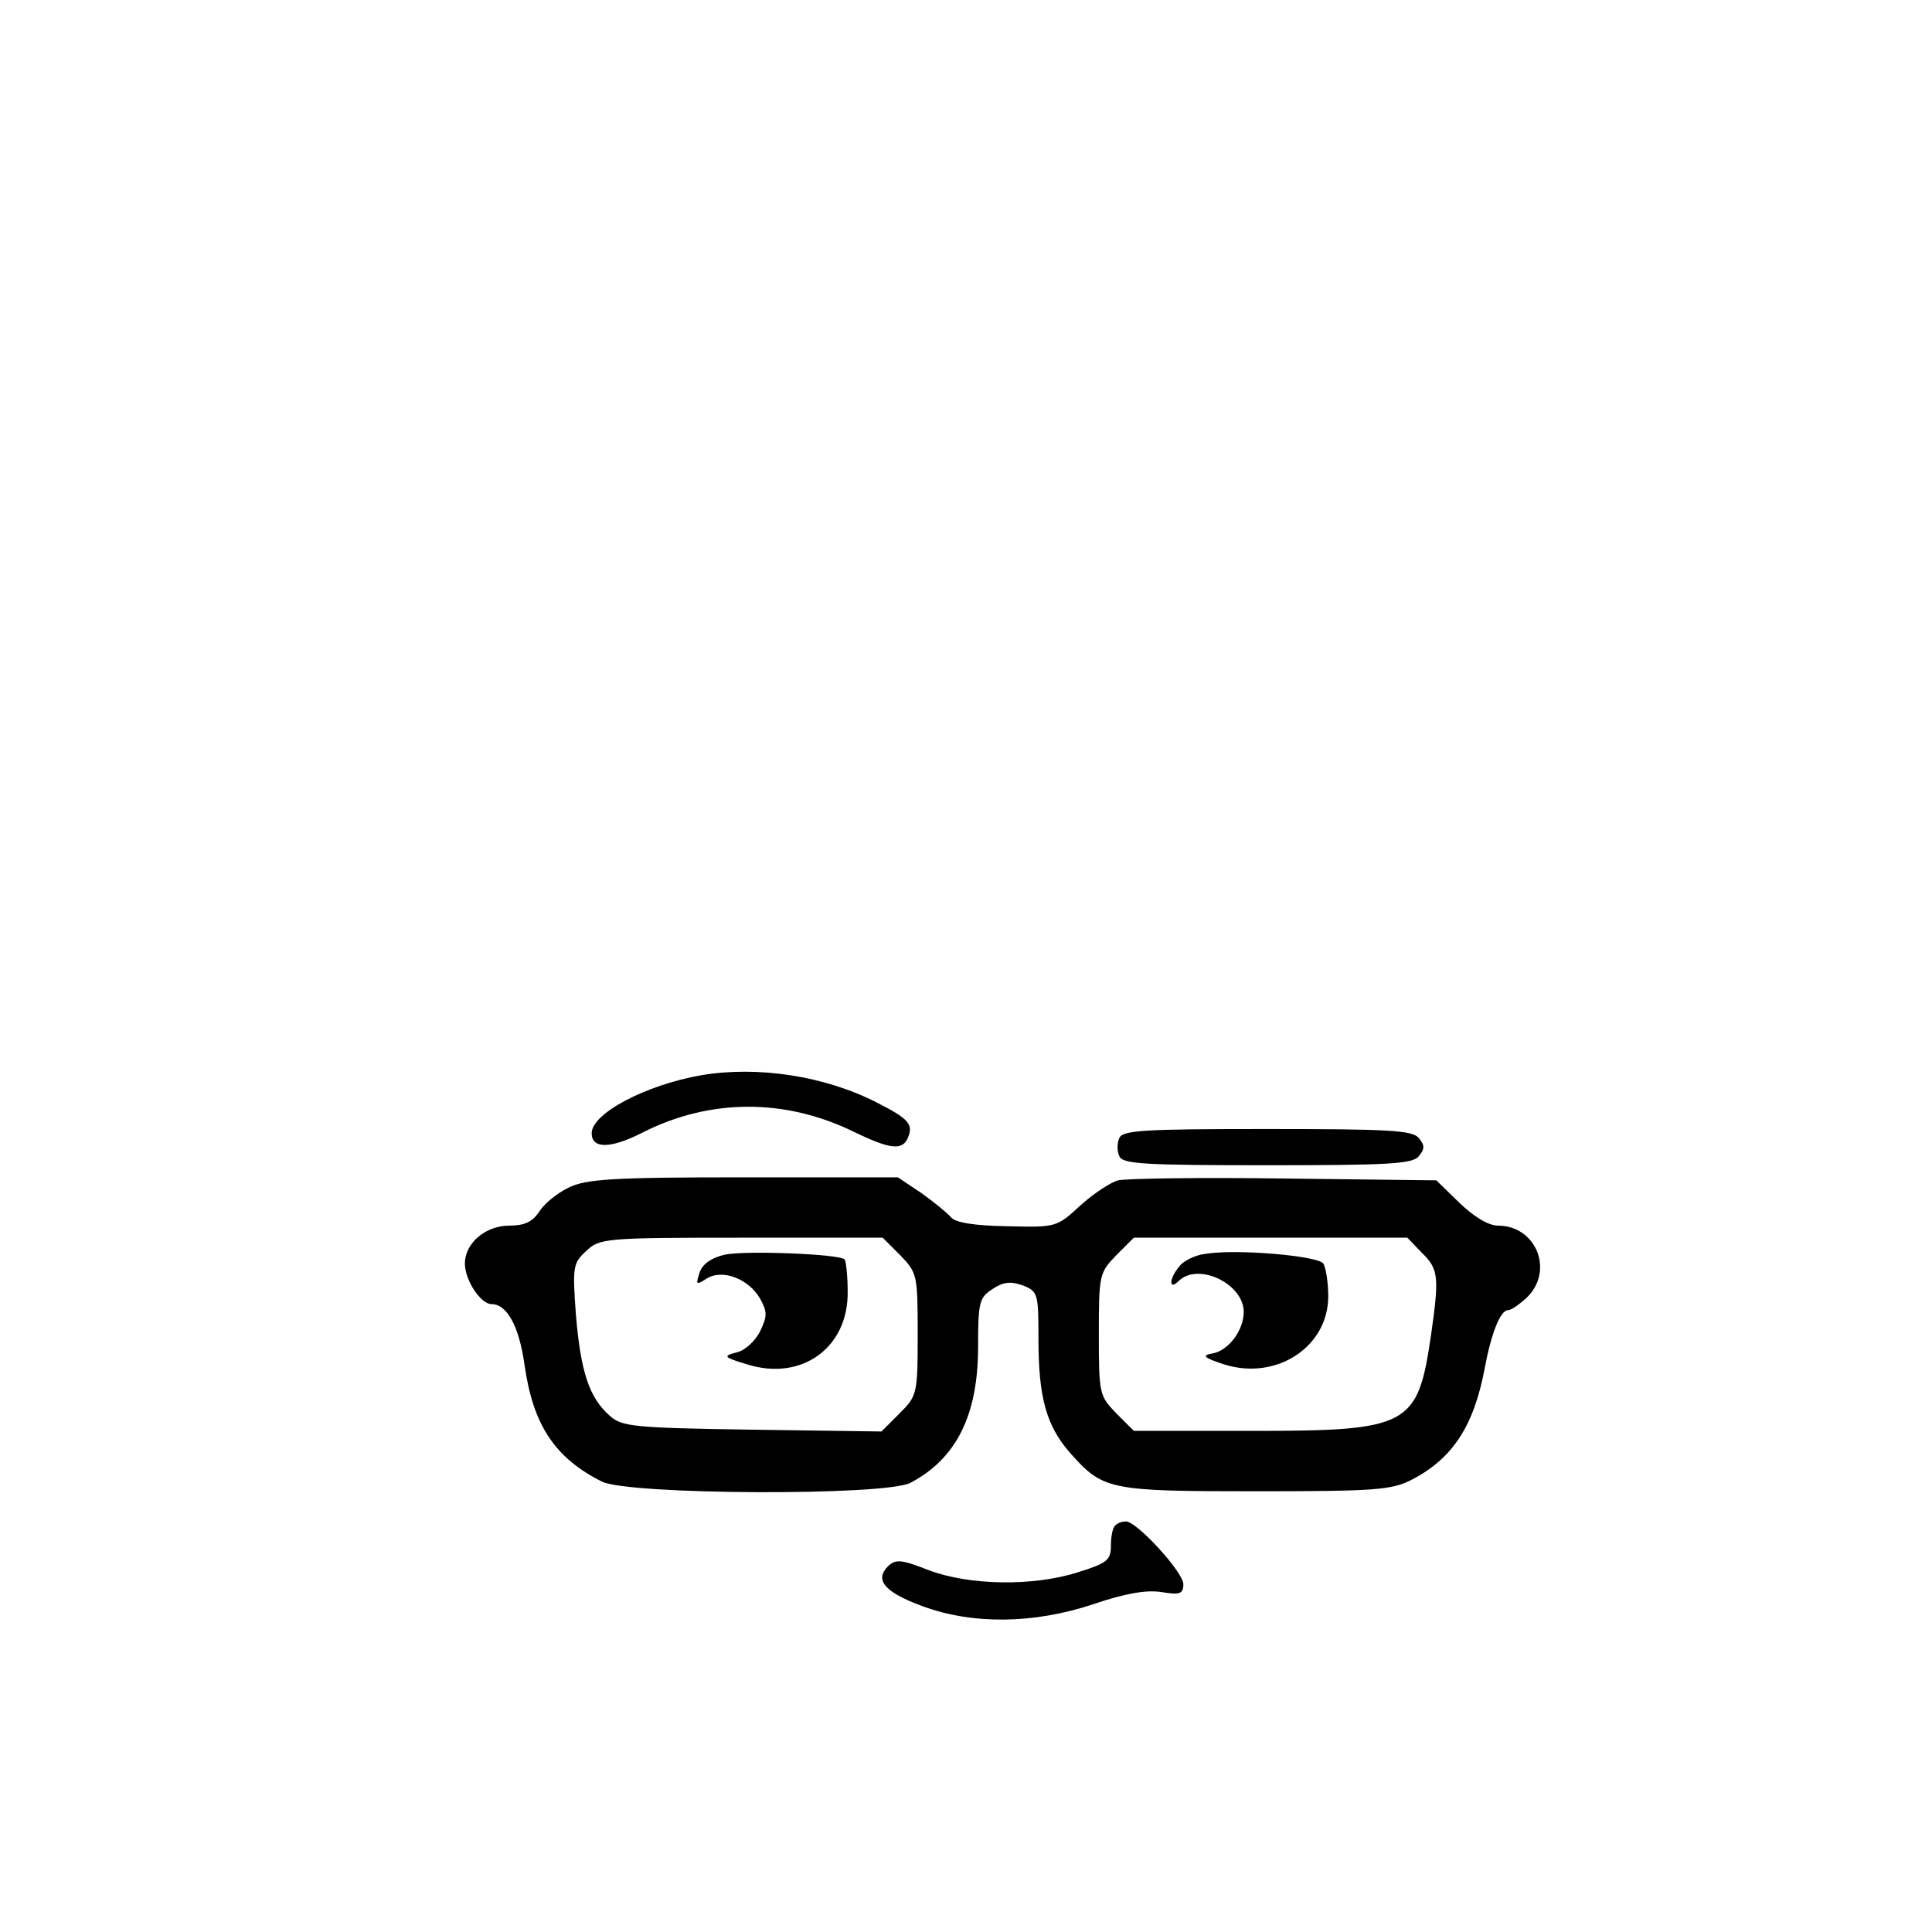
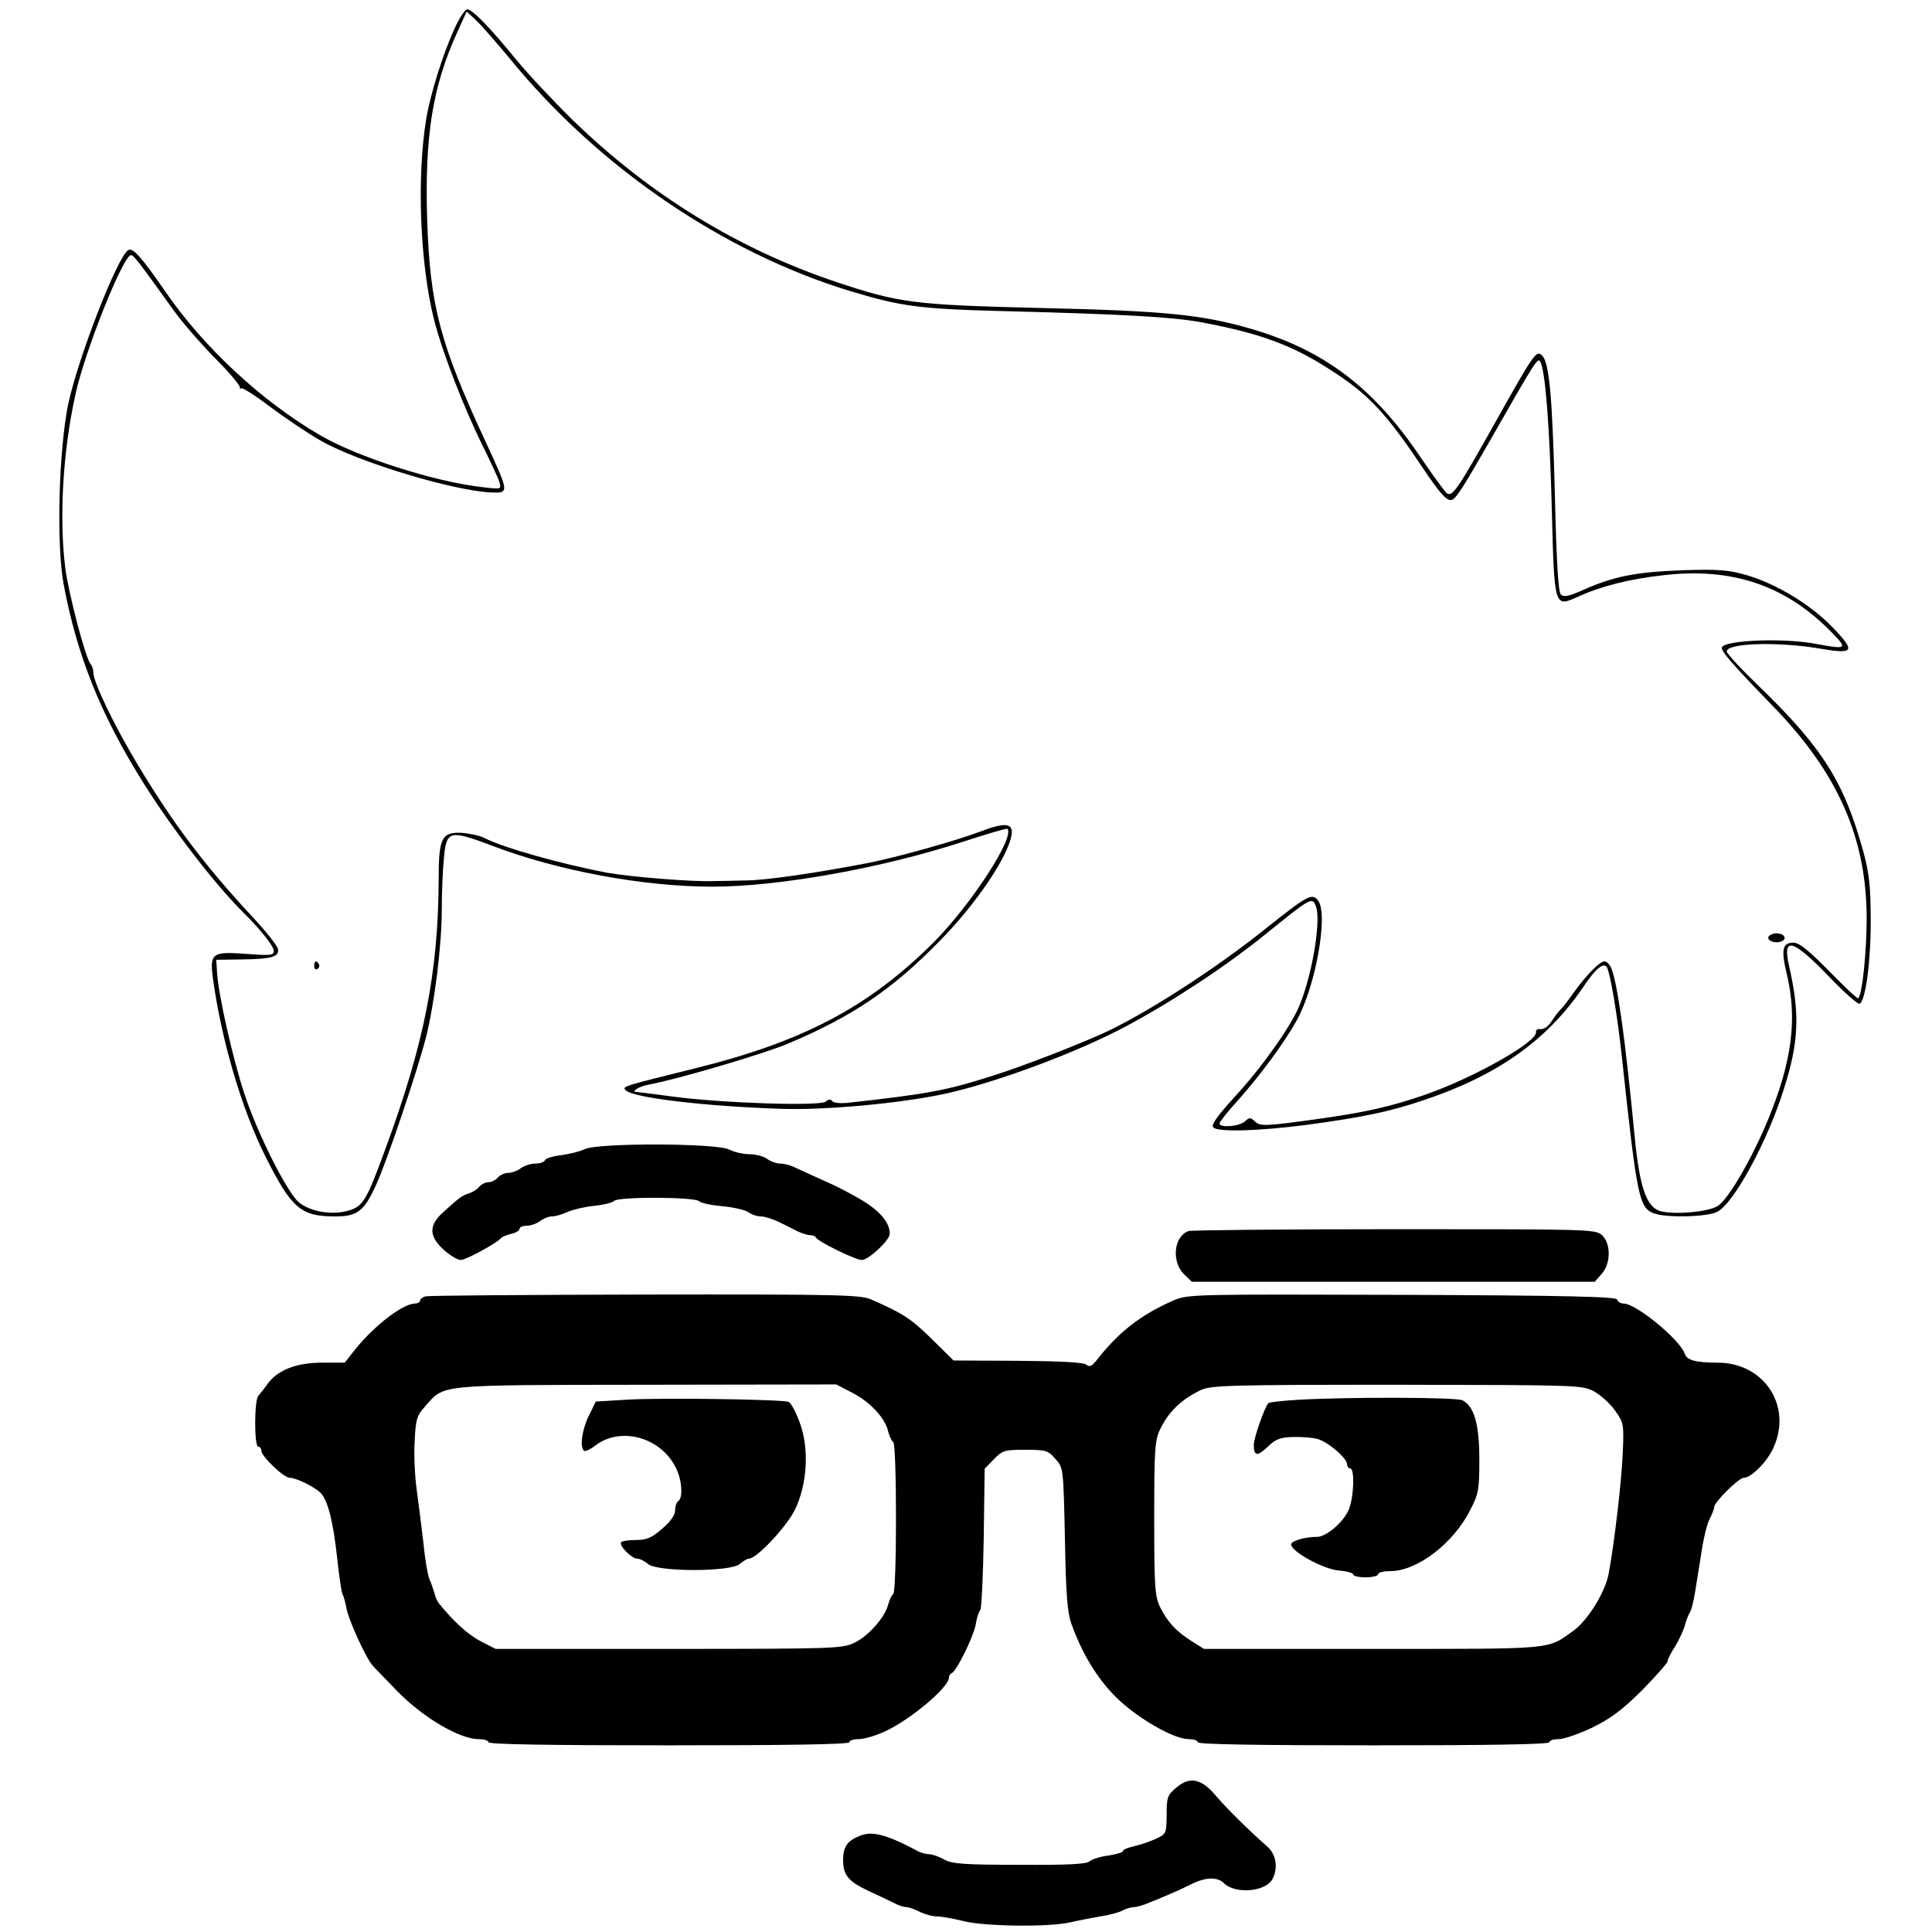
- <svg xmlns="http://www.w3.org/2000/svg" version="1.0" width="320pt" height="320pt" viewBox="0 0 320 320" preserveAspectRatio="xMidYMid meet">
-   <g transform="translate(0,320) scale(0.1,-0.1)" fill="#000000" stroke="none">
-     <path d="M1161 1419 c-91 -16 -181 -63 -181 -96 0 -26 31 -26 84 1 112 57 237 57 351 1 60 -29 80 -31 89 -9 9 22 1 31 -52 58 -86 44 -197 61 -291 45z" />
-     <path d="M1854 1315 c-4 -8 -4 -22 0 -30 5 -13 41 -15 244 -15 201 0 242 2 252 15 10 12 10 18 0 30 -10 13 -51 15 -252 15 -203 0 -239 -2 -244 -15z" />
-     <path d="M942 1233 c-19 -9 -41 -27 -49 -40 -11 -17 -25 -23 -49 -23 -40 0 -74 -29 -74 -63 0 -27 26 -67 44 -67 26 0 46 -37 55 -102 14 -98 50 -153 128 -192 44 -22 469 -24 511 -2 76 40 112 112 112 225 0 74 2 82 24 96 18 12 30 13 50 6 25 -10 26 -13 26 -88 0 -98 13 -144 52 -189 55 -62 64 -64 308 -64 197 0 225 2 258 19 68 35 103 89 121 184 11 59 26 97 39 97 5 0 18 9 30 20 47 44 17 120 -47 120 -16 0 -40 15 -64 38 l-38 37 -252 3 c-138 2 -262 0 -275 -3 -12 -3 -41 -22 -63 -42 -39 -36 -40 -36 -122 -34 -54 1 -85 6 -92 15 -6 7 -28 25 -49 40 l-39 26 -256 0 c-217 0 -261 -3 -289 -17z m549 -112 c28 -29 29 -32 29 -131 0 -99 -1 -102 -30 -131 l-30 -30 -214 3 c-197 3 -216 5 -236 23 -34 30 -48 72 -56 166 -6 81 -5 87 17 107 22 21 31 22 257 22 l234 0 29 -29z m864 4 c28 -27 29 -40 15 -138 -22 -149 -36 -157 -295 -157 l-197 0 -29 29 c-28 29 -29 32 -29 131 0 99 1 102 29 131 l29 29 227 0 226 0 24 -25z" />
-     <path d="M1201 1122 c-22 -5 -37 -15 -42 -29 -7 -21 -6 -22 11 -11 26 17 70 0 89 -33 12 -22 12 -29 0 -54 -8 -16 -25 -32 -39 -35 -23 -6 -22 -8 18 -20 90 -28 168 28 166 122 0 26 -3 50 -5 52 -9 9 -163 15 -198 8z" />
-     <path d="M1995 1123 c-16 -2 -36 -12 -42 -21 -17 -20 -17 -40 -1 -24 32 32 108 -4 108 -51 0 -31 -26 -65 -53 -69 -17 -3 -13 -7 21 -18 86 -27 172 29 172 113 0 23 -4 47 -8 54 -8 13 -146 25 -197 16z" />
-     <path d="M1847 673 c-4 -3 -7 -18 -7 -33 0 -24 -6 -29 -54 -44 -75 -24 -180 -22 -247 3 -46 18 -55 19 -68 7 -23 -23 -6 -43 56 -66 83 -31 185 -30 284 3 53 18 88 24 113 20 30 -5 36 -3 36 13 0 20 -77 104 -95 104 -7 0 -15 -3 -18 -7z" />
+ <svg xmlns="http://www.w3.org/2000/svg" version="1.0" width="621pt" height="621pt" viewBox="0 0 621 621" preserveAspectRatio="xMidYMid meet">
+   <g transform="translate(0,621) scale(0.1,-0.1)" fill="#000000" stroke="none">
+     <path d="M1461 6118 c-38 -83 -78 -212 -91 -290 -31 -190 -20 -465 25 -645 27 -106 97 -287 160 -413 23 -47 46 -96 50 -109 7 -24 7 -24 -53 -17 -154 17 -401 96 -523 167 -186 108 -373 281 -497 461 -78 113 -105 143 -120 134 -35 -22 -161 -346 -193 -496 -30 -147 -38 -447 -15 -575 43 -232 120 -423 256 -640 96 -153 233 -330 324 -420 54 -53 96 -107 96 -121 0 -15 -10 -16 -89 -10 -108 8 -117 2 -107 -76 27 -198 91 -418 168 -573 85 -169 114 -195 226 -195 71 0 93 17 132 104 35 77 132 365 159 471 28 111 51 297 51 413 0 53 3 127 7 165 8 88 18 90 154 39 211 -81 488 -132 709 -132 214 0 547 60 804 144 77 25 141 44 144 42 25 -26 -116 -243 -236 -364 -209 -209 -422 -321 -772 -407 -229 -57 -232 -57 -218 -70 26 -24 255 -51 498 -59 141 -5 381 17 526 48 162 35 424 132 583 217 151 81 317 190 446 294 151 122 153 123 165 91 17 -46 -13 -223 -54 -320 -28 -67 -120 -197 -206 -290 -59 -65 -78 -92 -70 -100 15 -15 142 -12 297 8 179 24 268 42 380 80 238 80 395 192 511 362 40 60 66 82 77 65 11 -19 34 -155 49 -296 48 -447 55 -477 102 -495 40 -15 171 -12 204 5 53 27 161 226 213 392 49 152 53 243 18 396 -23 98 10 90 125 -29 51 -53 96 -94 102 -90 19 11 36 142 35 271 0 103 -5 148 -23 215 -62 226 -131 336 -337 535 -57 55 -103 105 -103 111 0 27 162 32 295 10 115 -20 121 -11 47 66 -72 75 -183 142 -280 170 -56 16 -89 19 -207 15 -148 -6 -217 -19 -318 -64 -45 -20 -61 -23 -70 -14 -8 8 -14 100 -19 313 -8 319 -18 432 -41 455 -19 19 -26 8 -156 -224 -114 -203 -132 -230 -150 -219 -6 4 -43 55 -82 112 -153 228 -312 349 -551 418 -156 45 -278 57 -673 66 -408 10 -455 16 -658 84 -316 106 -600 281 -846 520 -62 61 -143 147 -179 191 -89 109 -144 165 -160 165 -7 0 -26 -28 -41 -62z m179 -98 c284 -348 686 -622 1094 -746 163 -49 220 -57 491 -64 392 -10 545 -19 637 -36 187 -35 291 -73 413 -152 121 -77 179 -138 292 -307 66 -98 86 -120 103 -110 14 8 41 52 120 190 147 258 153 267 161 252 16 -28 30 -205 37 -474 8 -316 8 -315 82 -282 73 34 167 58 276 70 220 26 393 -32 540 -182 54 -55 51 -57 -47 -39 -101 20 -290 13 -304 -10 -6 -10 29 -51 163 -189 210 -216 302 -425 302 -684 0 -105 -14 -243 -27 -256 -2 -3 -44 37 -93 87 -67 68 -97 92 -115 92 -36 0 -41 -22 -21 -104 33 -142 16 -276 -59 -460 -51 -125 -128 -259 -163 -282 -32 -21 -153 -30 -191 -15 -40 17 -61 79 -76 231 -31 321 -55 493 -75 546 -5 13 -15 24 -23 24 -15 0 -60 -46 -102 -105 -15 -22 -33 -44 -39 -50 -6 -5 -19 -23 -29 -38 -10 -16 -25 -26 -35 -25 -9 2 -16 -3 -15 -9 7 -31 -201 -148 -357 -202 -107 -37 -186 -55 -325 -75 -191 -27 -205 -27 -222 -10 -14 13 -17 13 -32 -1 -19 -16 -81 -21 -81 -6 0 5 26 38 58 73 71 79 150 186 190 258 61 110 102 341 69 385 -20 26 -33 18 -174 -94 -153 -122 -355 -253 -493 -321 -76 -37 -280 -117 -380 -148 -148 -47 -204 -58 -467 -87 -23 -2 -45 0 -48 6 -5 7 -12 6 -21 -2 -19 -15 -331 -5 -489 16 -60 8 -114 15 -118 15 -22 0 8 19 40 24 91 17 374 100 452 134 202 86 328 171 478 324 121 122 226 278 235 348 4 35 -24 37 -104 6 -84 -31 -263 -81 -358 -100 -167 -32 -329 -56 -395 -56 -38 -1 -83 -2 -100 -2 -67 -3 -266 13 -345 27 -146 28 -332 80 -392 111 -15 8 -48 15 -74 17 -64 3 -74 -16 -74 -148 -1 -299 -46 -529 -172 -870 -60 -164 -71 -182 -117 -196 -53 -16 -124 -4 -161 27 -38 33 -133 221 -175 350 -36 109 -82 311 -87 384 l-3 45 75 1 c102 1 130 8 123 35 -3 11 -38 55 -77 97 -160 172 -261 306 -378 502 -75 126 -138 258 -138 289 0 9 -4 21 -9 27 -15 15 -70 223 -81 307 -20 158 -9 369 32 557 29 137 154 450 179 450 9 0 29 -27 139 -180 25 -35 83 -102 129 -149 47 -47 83 -90 82 -96 -1 -5 0 -7 4 -3 4 3 47 -24 95 -61 49 -36 121 -85 162 -108 121 -69 427 -161 548 -166 57 -2 57 -1 -19 163 -147 316 -179 437 -188 715 -8 268 17 426 97 602 l30 66 31 -29 c17 -16 66 -72 109 -124z" />
+     <path d="M5685 3200 c-8 -13 20 -24 41 -16 20 8 9 26 -16 26 -10 0 -22 -5 -25 -10z" />
+     <path d="M1010 3104 c0 -8 5 -12 10 -9 6 4 8 11 5 16 -9 14 -15 11 -15 -7z" />
+     <path d="M1879 2516 c-14 -7 -48 -15 -74 -19 -27 -3 -51 -10 -53 -16 -2 -6 -16 -11 -31 -11 -15 0 -36 -7 -47 -15 -10 -8 -29 -15 -40 -15 -12 0 -27 -7 -34 -15 -7 -8 -20 -15 -30 -15 -10 0 -23 -7 -30 -15 -6 -8 -21 -17 -33 -21 -22 -7 -29 -12 -82 -60 -47 -42 -47 -77 1 -121 20 -18 45 -33 55 -33 17 0 117 55 129 70 3 4 17 10 33 14 15 3 27 11 27 16 0 6 10 10 23 10 13 0 32 7 43 15 10 8 27 15 37 15 11 0 33 6 50 14 18 8 56 17 86 20 30 3 59 10 65 16 14 14 259 13 273 -1 6 -6 39 -13 74 -16 35 -3 73 -12 84 -19 11 -8 29 -14 41 -14 12 0 37 -8 56 -17 18 -9 45 -22 60 -30 14 -7 33 -13 41 -13 9 0 17 -3 19 -7 5 -13 128 -73 148 -73 22 0 90 64 90 84 0 40 -37 80 -110 120 -49 27 -59 32 -115 57 -27 12 -62 28 -77 35 -14 8 -37 14 -50 14 -12 0 -32 7 -42 15 -11 8 -36 15 -57 15 -20 0 -50 7 -65 15 -40 21 -426 22 -465 1z" />
+     <path d="M3820 2253 c-47 -17 -55 -97 -15 -138 l26 -25 648 0 647 0 22 25 c31 35 30 100 0 126 -22 18 -51 18 -668 18 -355 0 -652 -3 -660 -6z" />
+     <path d="M1368 2043 c-10 -2 -18 -9 -18 -14 0 -5 -8 -9 -17 -9 -38 -1 -126 -68 -187 -142 l-38 -48 -72 0 c-83 0 -142 -23 -175 -67 -11 -16 -25 -33 -31 -40 -13 -16 -13 -163 0 -163 6 0 10 -6 10 -13 0 -18 72 -87 91 -87 21 0 80 -29 100 -49 23 -24 40 -92 53 -211 6 -58 14 -109 17 -115 4 -5 9 -26 13 -46 6 -34 57 -147 80 -178 6 -8 45 -48 86 -90 82 -83 198 -151 258 -151 17 0 32 -4 32 -10 0 -7 200 -10 580 -10 380 0 580 3 580 10 0 6 14 10 31 10 16 0 54 11 82 24 80 36 206 141 207 173 0 6 4 13 9 15 15 5 69 115 77 155 3 21 10 43 15 48 4 6 9 110 11 232 l3 222 29 30 c28 29 35 31 101 31 66 0 74 -2 97 -29 26 -28 26 -29 31 -257 3 -178 8 -239 21 -274 35 -97 83 -175 142 -234 67 -67 186 -136 234 -136 16 0 30 -4 30 -10 0 -7 195 -10 565 -10 370 0 565 3 565 10 0 6 14 10 31 10 16 0 65 17 107 37 59 29 97 57 160 120 45 46 82 88 82 93 0 6 11 28 25 49 13 22 27 52 31 68 4 15 11 33 15 39 5 6 13 37 18 70 5 32 15 92 21 131 6 40 17 85 25 100 8 16 15 33 15 39 0 16 79 94 95 94 24 0 75 51 95 96 62 134 -29 274 -179 274 -71 0 -99 8 -106 29 -14 44 -156 161 -196 161 -10 0 -19 6 -21 13 -4 9 -153 13 -691 15 -675 2 -688 2 -735 -18 -105 -46 -176 -101 -247 -192 -16 -20 -23 -23 -34 -14 -9 7 -83 11 -220 12 l-206 1 -71 70 c-65 64 -92 82 -196 127 -32 14 -115 16 -725 15 -378 -1 -696 -3 -705 -6z m1372 -310 c58 -30 106 -82 115 -125 4 -15 11 -30 16 -33 12 -8 12 -482 0 -489 -5 -3 -12 -18 -16 -33 -10 -41 -63 -101 -108 -123 -39 -19 -64 -20 -597 -20 l-557 0 -49 25 c-41 22 -86 63 -133 121 -5 6 -12 21 -15 35 -4 13 -11 33 -16 44 -5 11 -14 63 -19 115 -6 52 -16 131 -22 175 -6 44 -9 114 -6 156 3 66 7 79 33 108 64 72 30 69 711 70 l611 1 52 -27z m2385 4 c21 -12 52 -40 67 -62 27 -38 28 -44 24 -135 -4 -95 -27 -289 -45 -387 -11 -61 -68 -152 -114 -185 -86 -61 -51 -58 -644 -58 l-543 0 -40 25 c-50 32 -77 61 -101 109 -17 36 -19 64 -19 286 0 222 2 250 19 286 27 56 68 96 131 126 32 15 92 17 630 17 591 -1 595 -1 635 -22z" />
+     <path d="M2015 1711 l-100 -6 -22 -45 c-22 -44 -30 -100 -16 -113 3 -4 20 4 37 17 82 62 211 26 259 -73 19 -38 23 -96 7 -106 -5 -3 -10 -17 -10 -30 0 -15 -15 -36 -42 -59 -33 -29 -50 -36 -83 -36 -23 0 -45 -3 -48 -7 -10 -9 33 -53 51 -53 9 0 24 -8 35 -17 28 -26 266 -26 295 0 10 9 23 17 29 17 25 0 120 101 148 157 40 82 47 198 15 282 -12 33 -28 62 -35 65 -22 8 -414 14 -520 7z" />
+     <path d="M4178 1711 c-53 -3 -99 -8 -101 -11 -12 -12 -47 -113 -47 -134 0 -37 12 -38 45 -6 25 24 40 30 80 31 28 1 63 -2 79 -6 34 -9 96 -62 96 -82 0 -7 5 -13 10 -13 15 0 12 -93 -5 -133 -17 -40 -72 -87 -102 -87 -39 0 -83 -13 -83 -24 0 -23 102 -79 152 -84 26 -2 48 -8 48 -13 0 -5 18 -9 40 -9 22 0 40 5 40 10 0 6 18 10 39 10 86 0 203 89 257 197 27 52 29 66 29 162 0 112 -16 170 -54 190 -18 10 -359 11 -523 2z" />
+     <path d="M3782 465 c-30 -25 -32 -32 -32 -88 -1 -62 -1 -62 -38 -79 -20 -9 -52 -19 -69 -23 -18 -4 -33 -10 -33 -14 0 -5 -21 -11 -46 -15 -26 -3 -54 -12 -62 -19 -11 -9 -71 -12 -226 -11 -178 0 -216 3 -241 17 -16 9 -38 17 -48 17 -9 0 -25 4 -35 9 -101 54 -147 66 -186 51 -42 -16 -56 -35 -56 -79 0 -49 17 -69 86 -101 27 -12 61 -29 76 -36 14 -8 33 -14 41 -14 8 0 28 -7 43 -15 16 -8 41 -15 56 -15 15 0 53 -7 85 -15 66 -17 273 -20 343 -4 25 6 68 14 96 19 28 4 61 13 72 19 11 6 28 11 37 11 9 0 33 7 53 16 21 8 51 21 67 28 17 7 47 21 67 31 45 22 82 22 102 2 36 -36 134 -28 156 13 19 36 12 80 -17 105 -59 52 -130 122 -164 162 -47 56 -84 64 -127 28z" />
  </g>
</svg>
